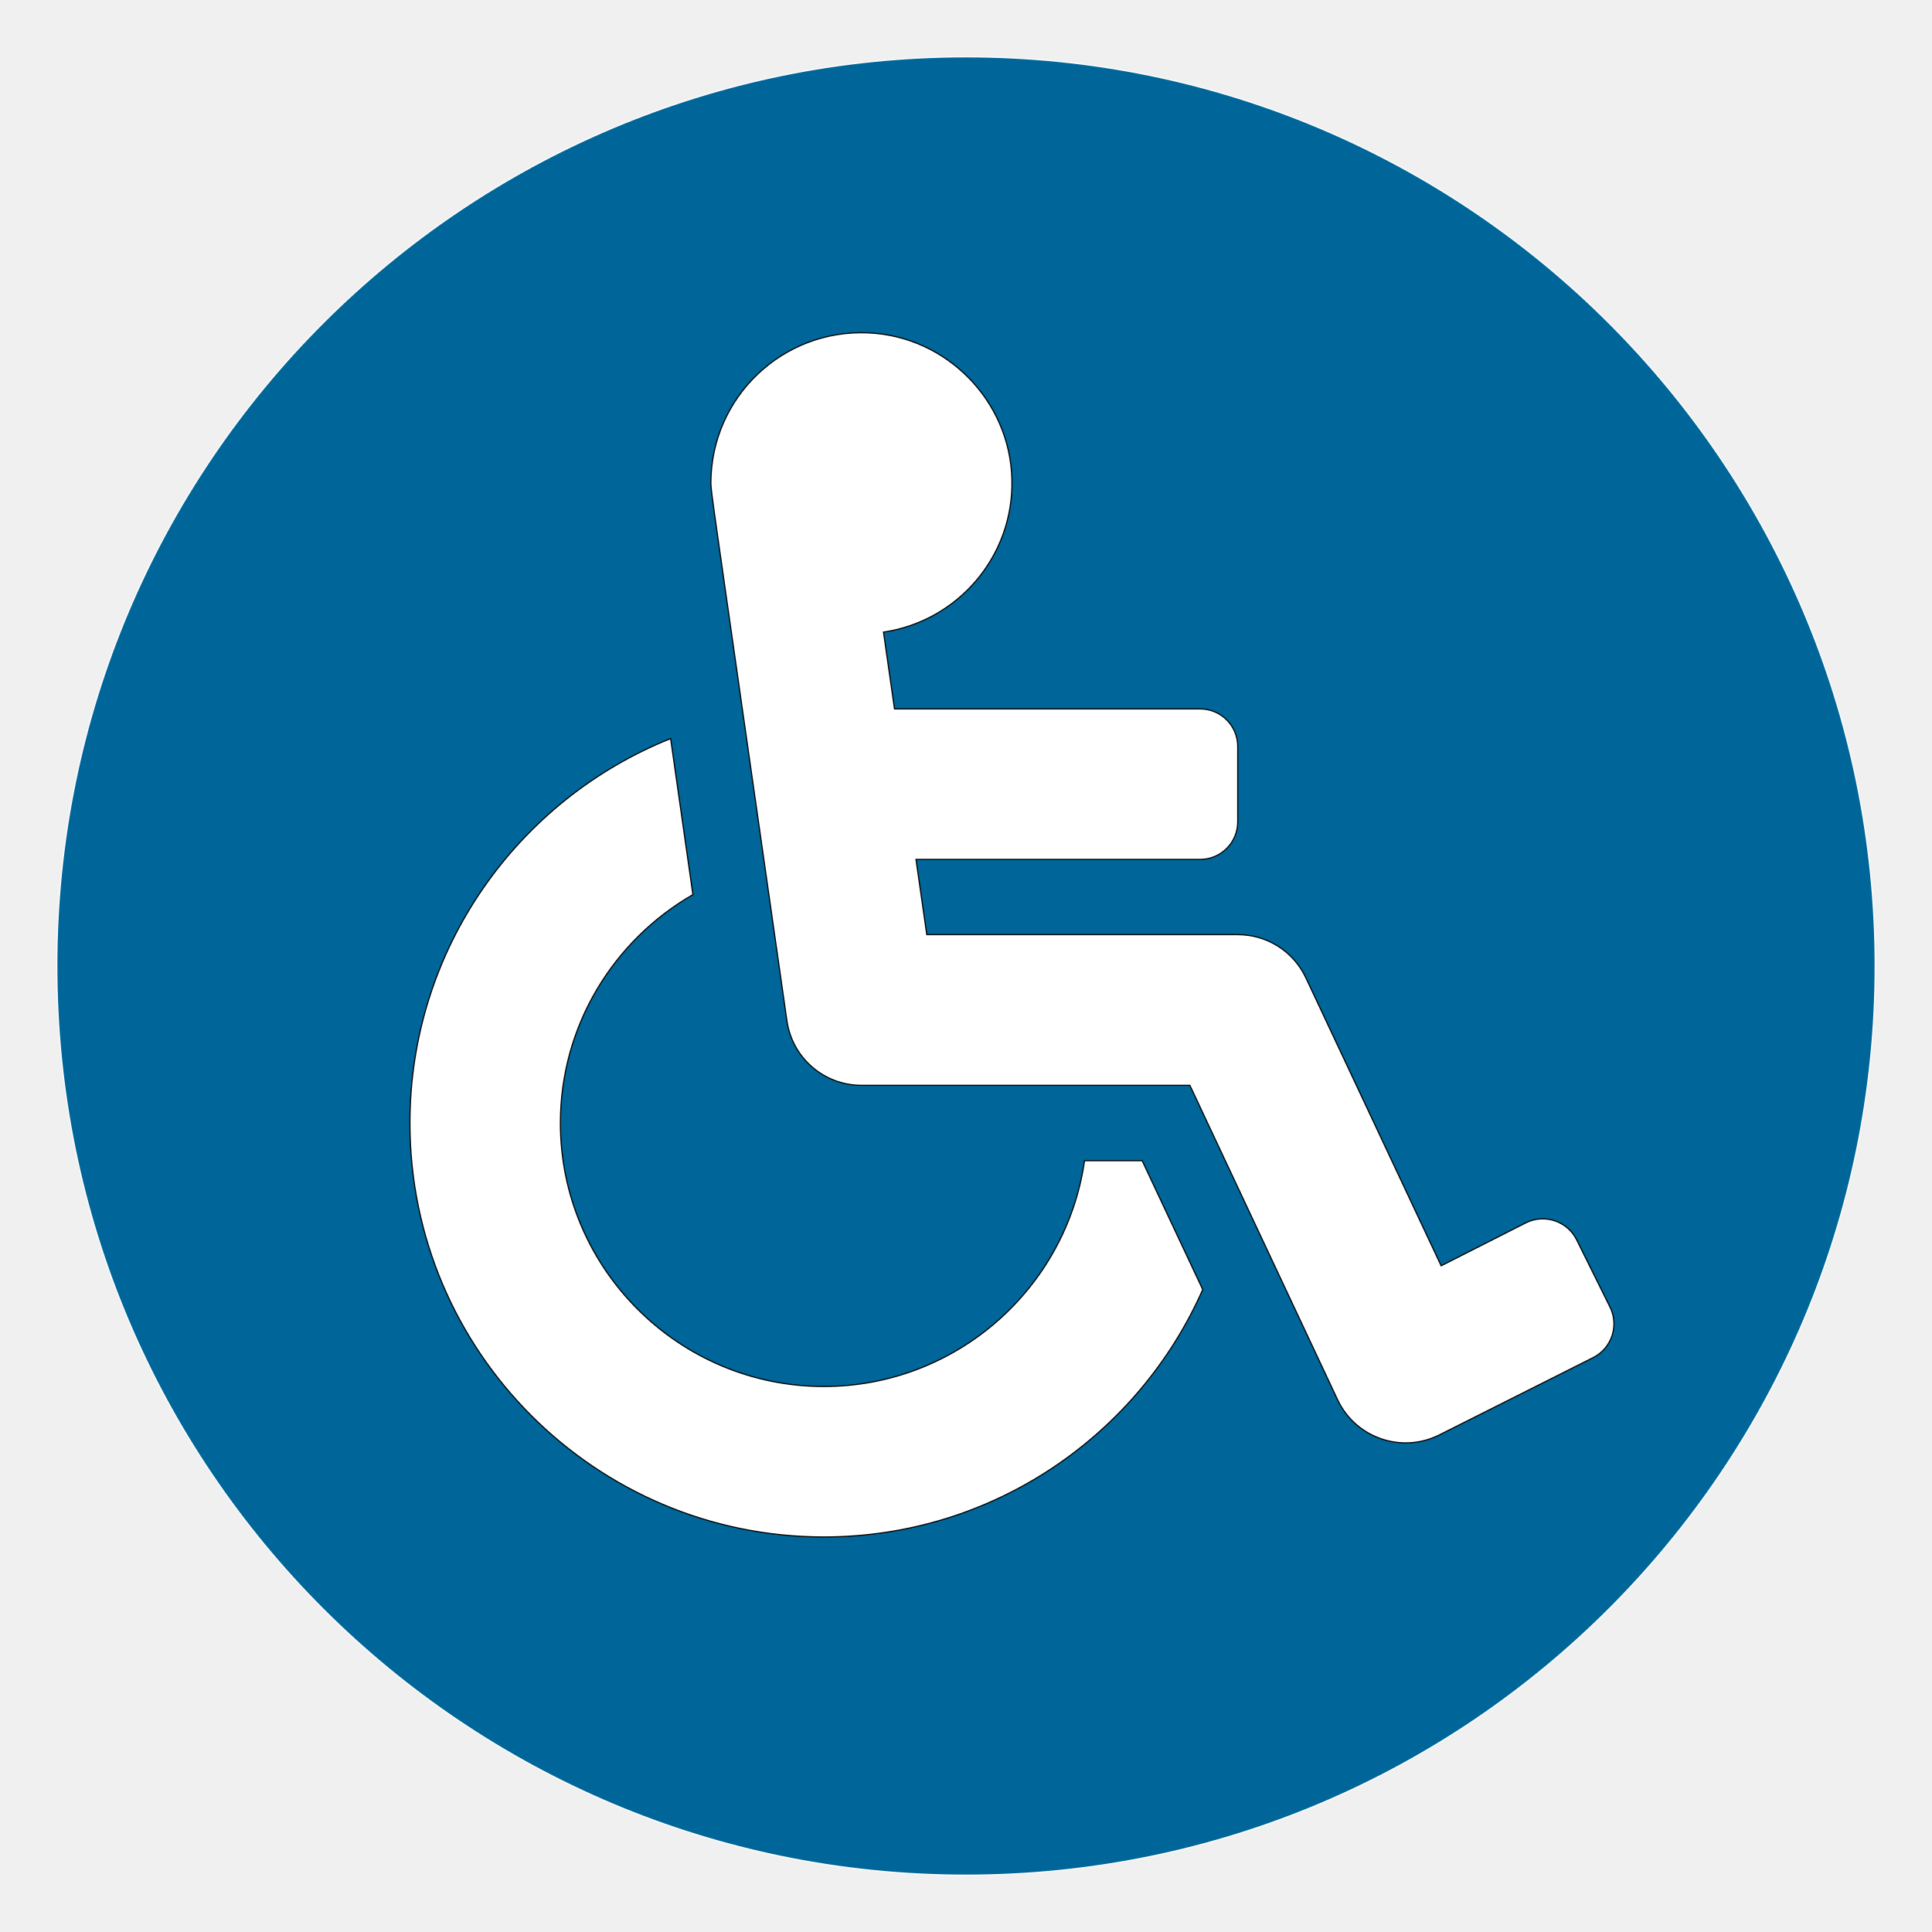
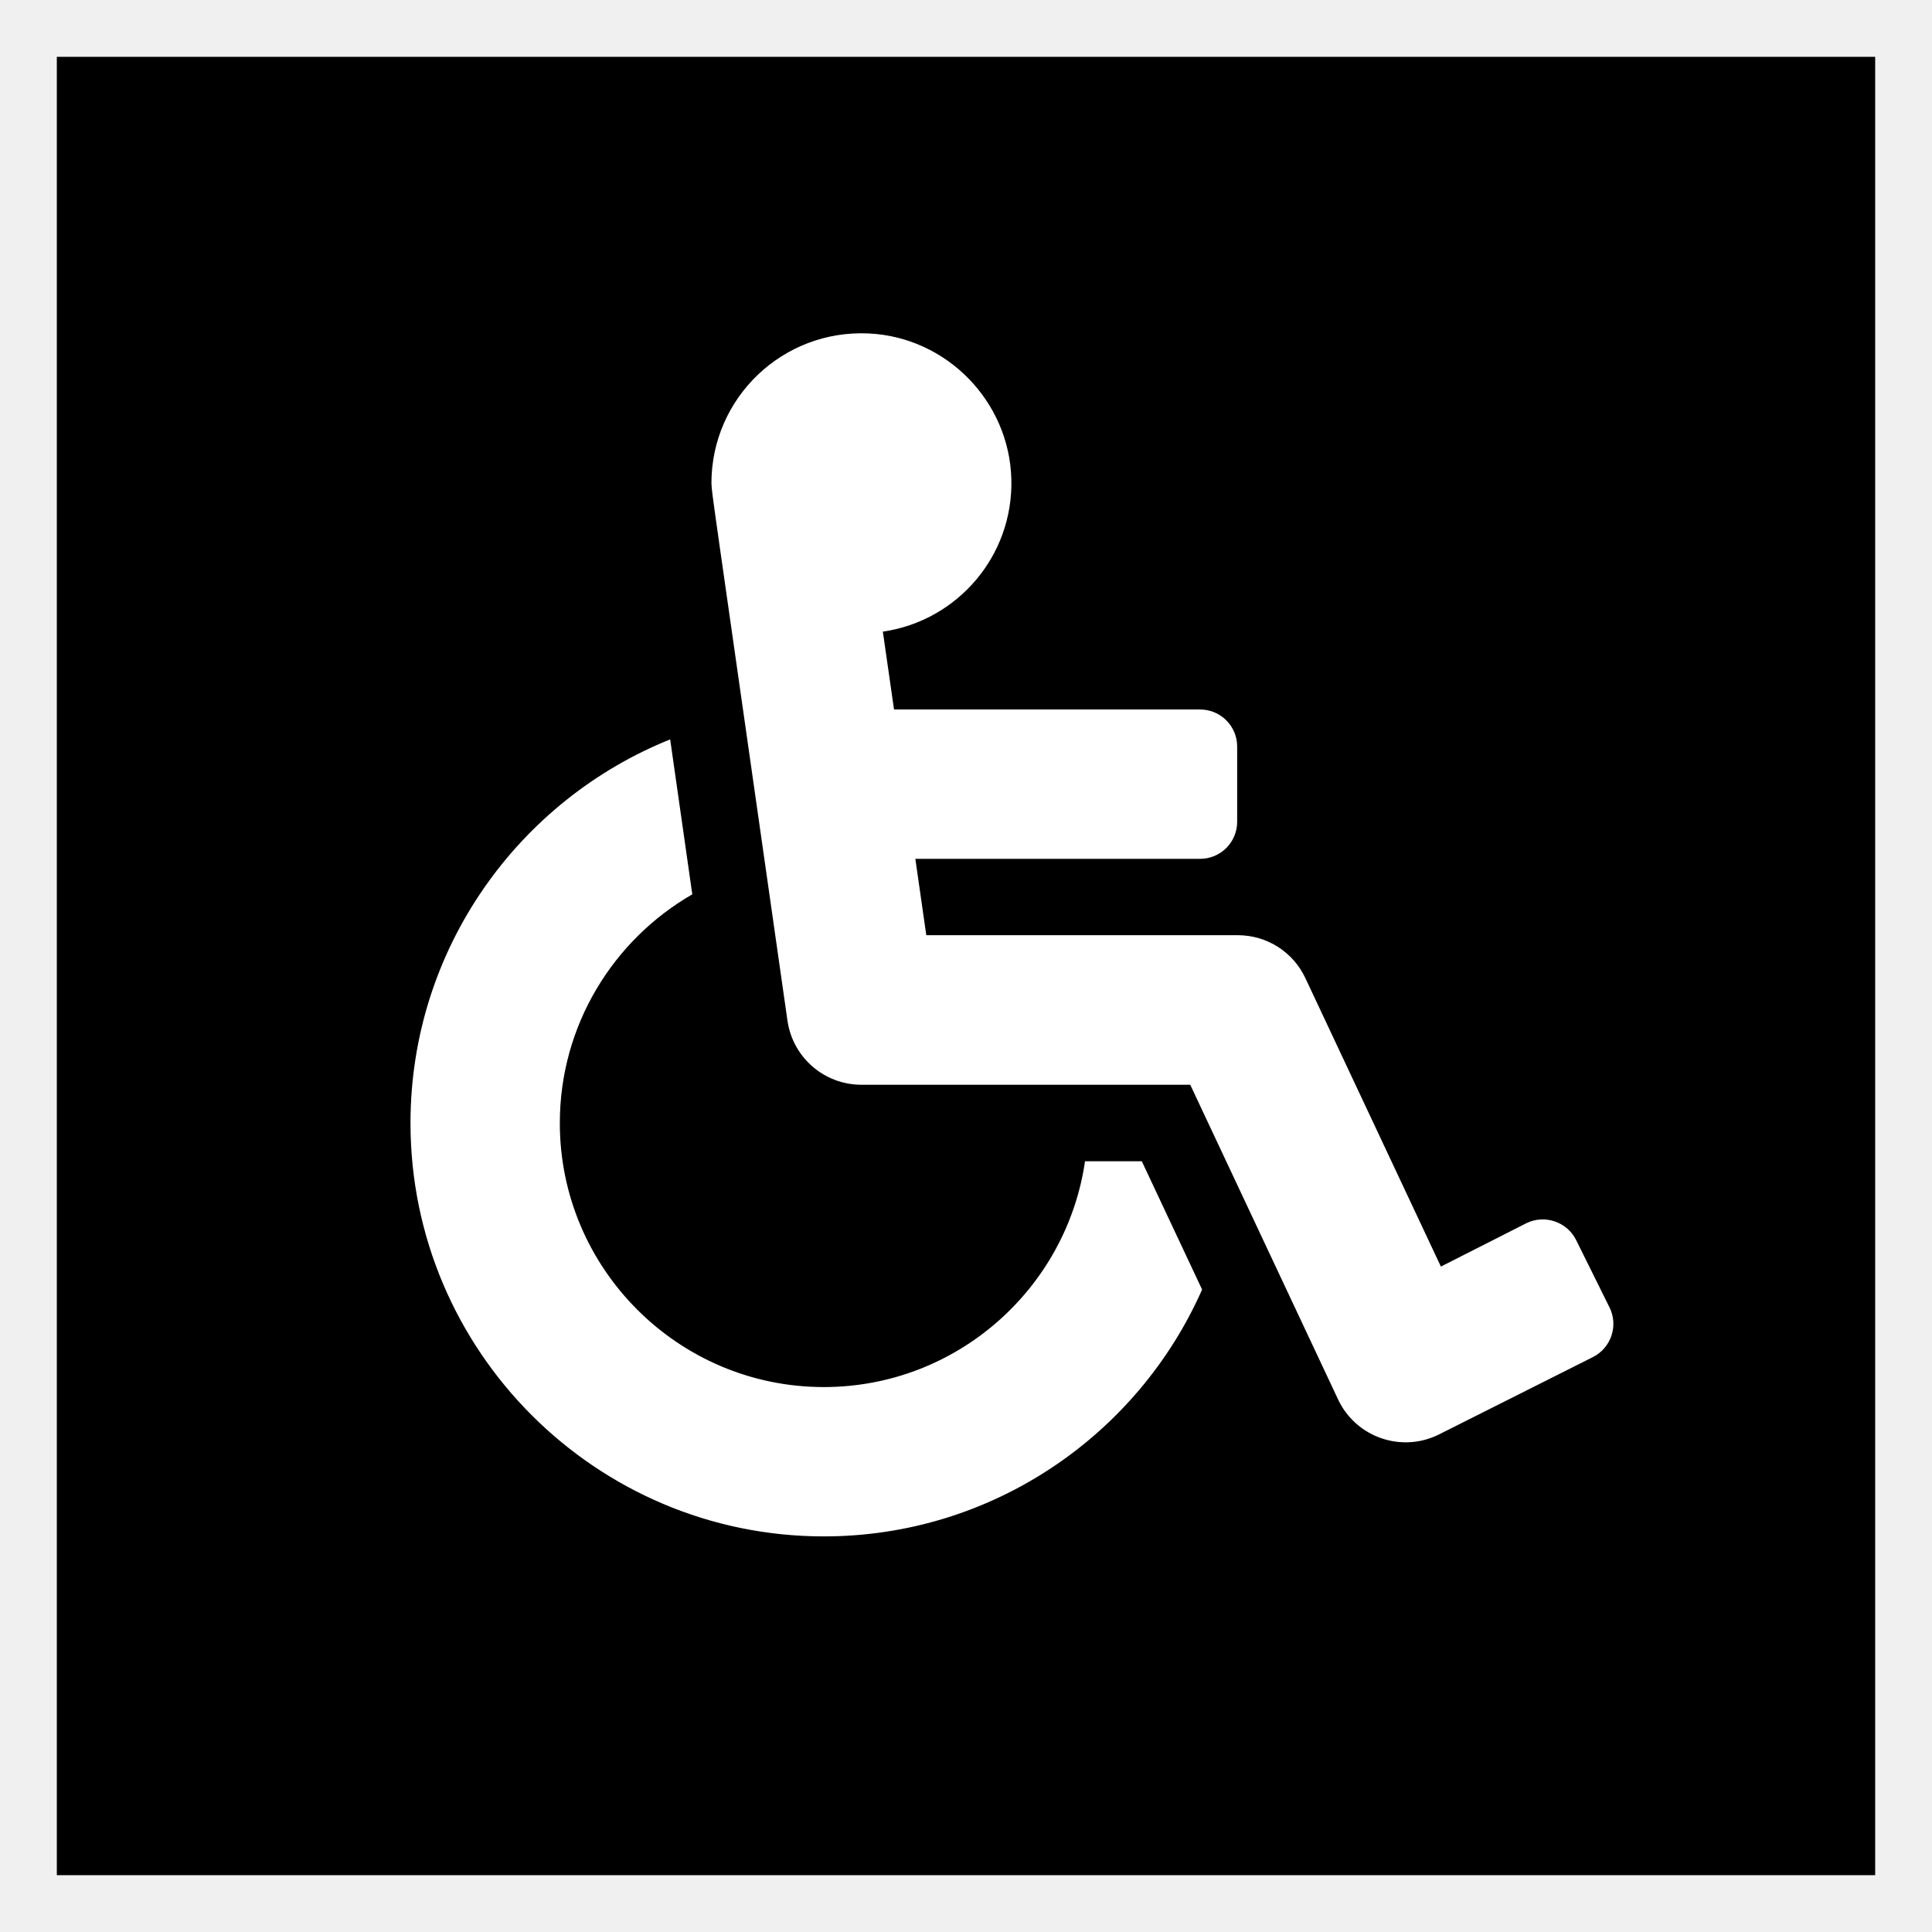
<svg xmlns="http://www.w3.org/2000/svg" version="1.1" id="Layer_1" x="0px" y="0px" viewBox="0 0 1700 1700" style="enable-background:new 0 0 1700 1700;" xml:space="preserve">
-   <style type="text/css">
+   <defs id="defs15" />
+   <style type="text/css" id="style2">
	.st0{fill:none;}
	.st1{fill:#006699;stroke:#FFFFFF;}
	.st2{fill:#FFFFFF;stroke:#000000;stroke-miterlimit:10;}
</style>
+   <rect id="rect3722" width="1600" height="1600" x="50" y="50" style="stroke-width:0.941" />
  <rect id="backgroundrect" x="-174" y="-46" class="st0" width="2048" height="1792" />
-   <path id="svg_3" marker-end="" marker-start="" marker-mid="" class="st1" d="M50,850C50,408,408,50,850,50s800,358,800,800  s-358,800-800,800S50,1292,50,850z" />
-   <g>
-     <path class="st2" d="M1387.3,1090.9l29.4,59.3c8.1,16.4,1.4,36.2-14.9,44.4l-135.5,68.1c-33.2,16.5-73.6,2.5-89.4-31.2   l-129.9-276.5H758c-33,0-60.9-24.2-65.6-56.9c-70.1-490.9-66.1-460.4-66.9-472.9c0-75.2,62.7-135.8,138.8-132.3   c68.8,3.2,124.3,59.8,126.1,128.7c1.8,68.1-47.9,125-113,134.6l9.7,67.6H1056c18.3,0,33.1,14.8,33.1,33.1v66.2   c0,18.3-14.8,33.1-33.1,33.1H806l9.5,66.2h273.7c25.7,0,49,14.8,59.9,38.1l119,253.3l74.9-38   C1359.3,1067.9,1379.2,1074.6,1387.3,1090.9L1387.3,1090.9z M1005,1021.3h-50.7c-16.1,112.2-112.8,198.7-229.4,198.7   c-127.8,0-231.8-104-231.8-231.8c0-85.9,47-161,116.6-201c-7.7-53.7-14.2-99-19.6-137.3C455.8,703.6,360.7,835,360.7,988.2   c0,200.8,163.4,364.2,364.2,364.2c148.7,0,276.9-89.6,333.4-217.7L1005,1021.3z" />
+   <g id="g10">
+     <path class="st2" d="M1387.3,1090.9l29.4,59.3c8.1,16.4,1.4,36.2-14.9,44.4l-135.5,68.1c-33.2,16.5-73.6,2.5-89.4-31.2   l-129.9-276.5H758c-33,0-60.9-24.2-65.6-56.9c-70.1-490.9-66.1-460.4-66.9-472.9c0-75.2,62.7-135.8,138.8-132.3   c68.8,3.2,124.3,59.8,126.1,128.7c1.8,68.1-47.9,125-113,134.6l9.7,67.6H1056c18.3,0,33.1,14.8,33.1,33.1v66.2   c0,18.3-14.8,33.1-33.1,33.1H806l9.5,66.2h273.7c25.7,0,49,14.8,59.9,38.1l119,253.3l74.9-38   C1359.3,1067.9,1379.2,1074.6,1387.3,1090.9L1387.3,1090.9z M1005,1021.3h-50.7c-16.1,112.2-112.8,198.7-229.4,198.7   c-127.8,0-231.8-104-231.8-231.8c0-85.9,47-161,116.6-201c-7.7-53.7-14.2-99-19.6-137.3C455.8,703.6,360.7,835,360.7,988.2   c0,200.8,163.4,364.2,364.2,364.2c148.7,0,276.9-89.6,333.4-217.7L1005,1021.3z" id="path8" />
  </g>
</svg>
